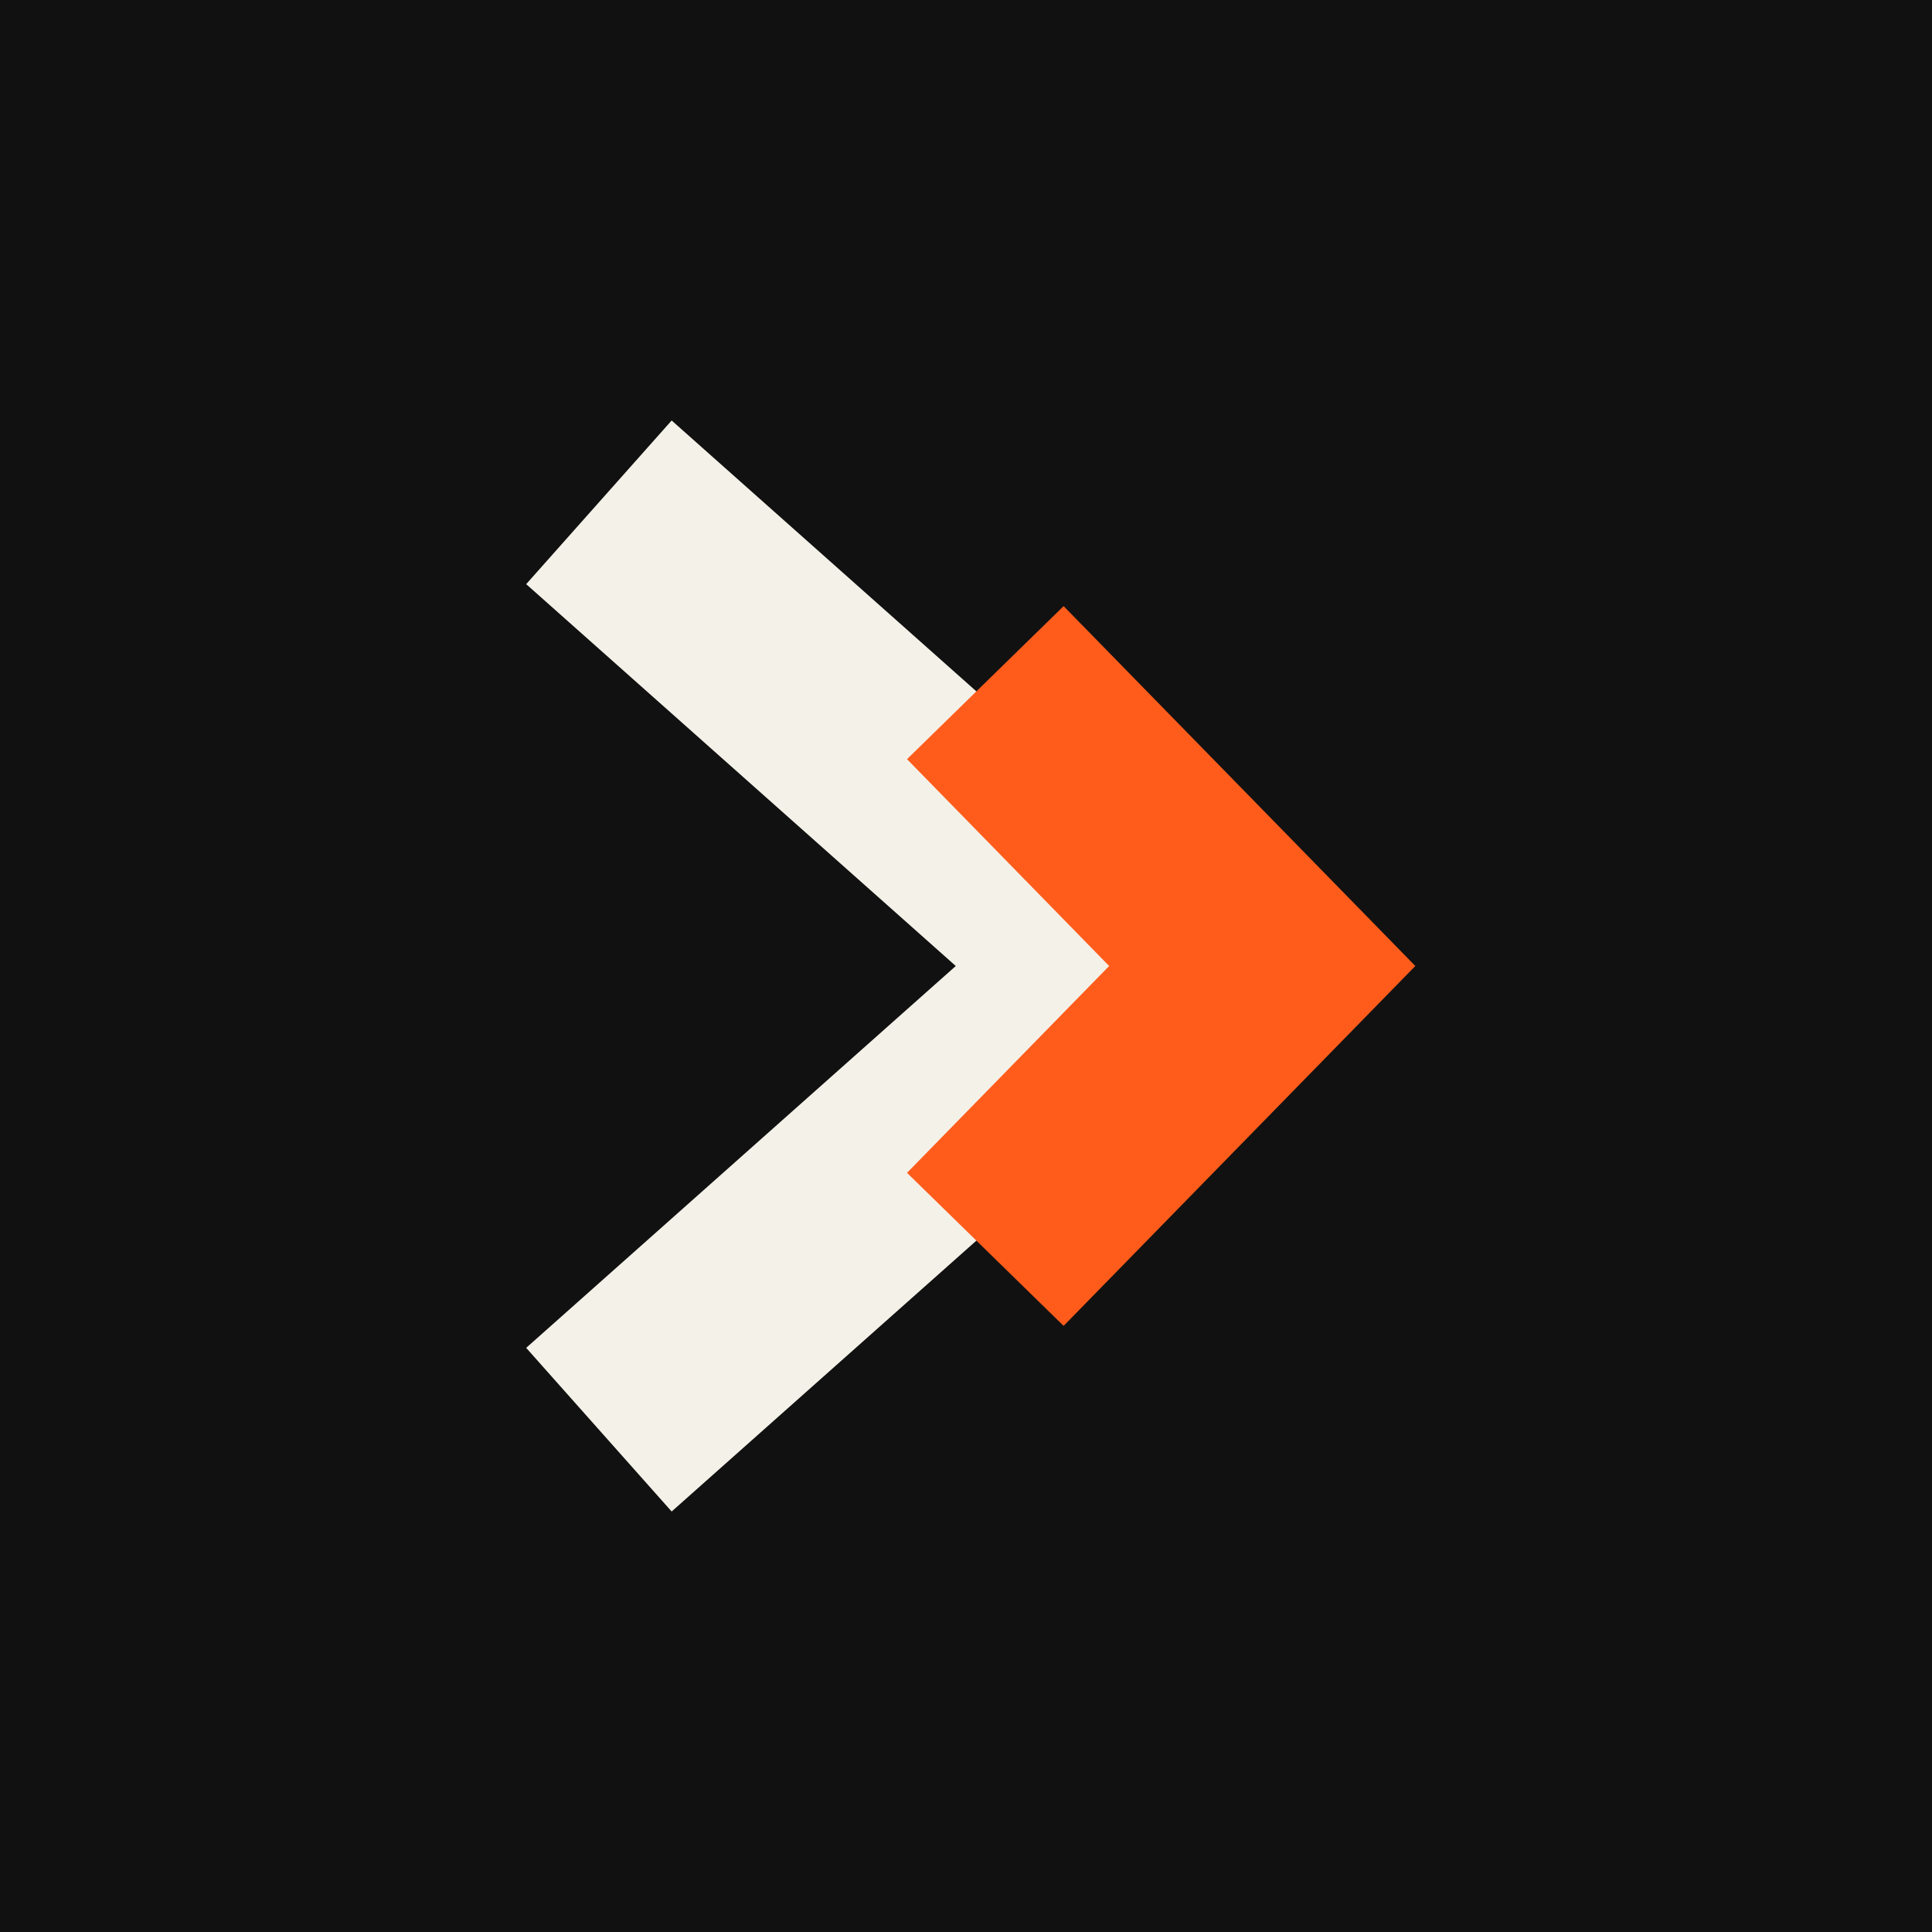
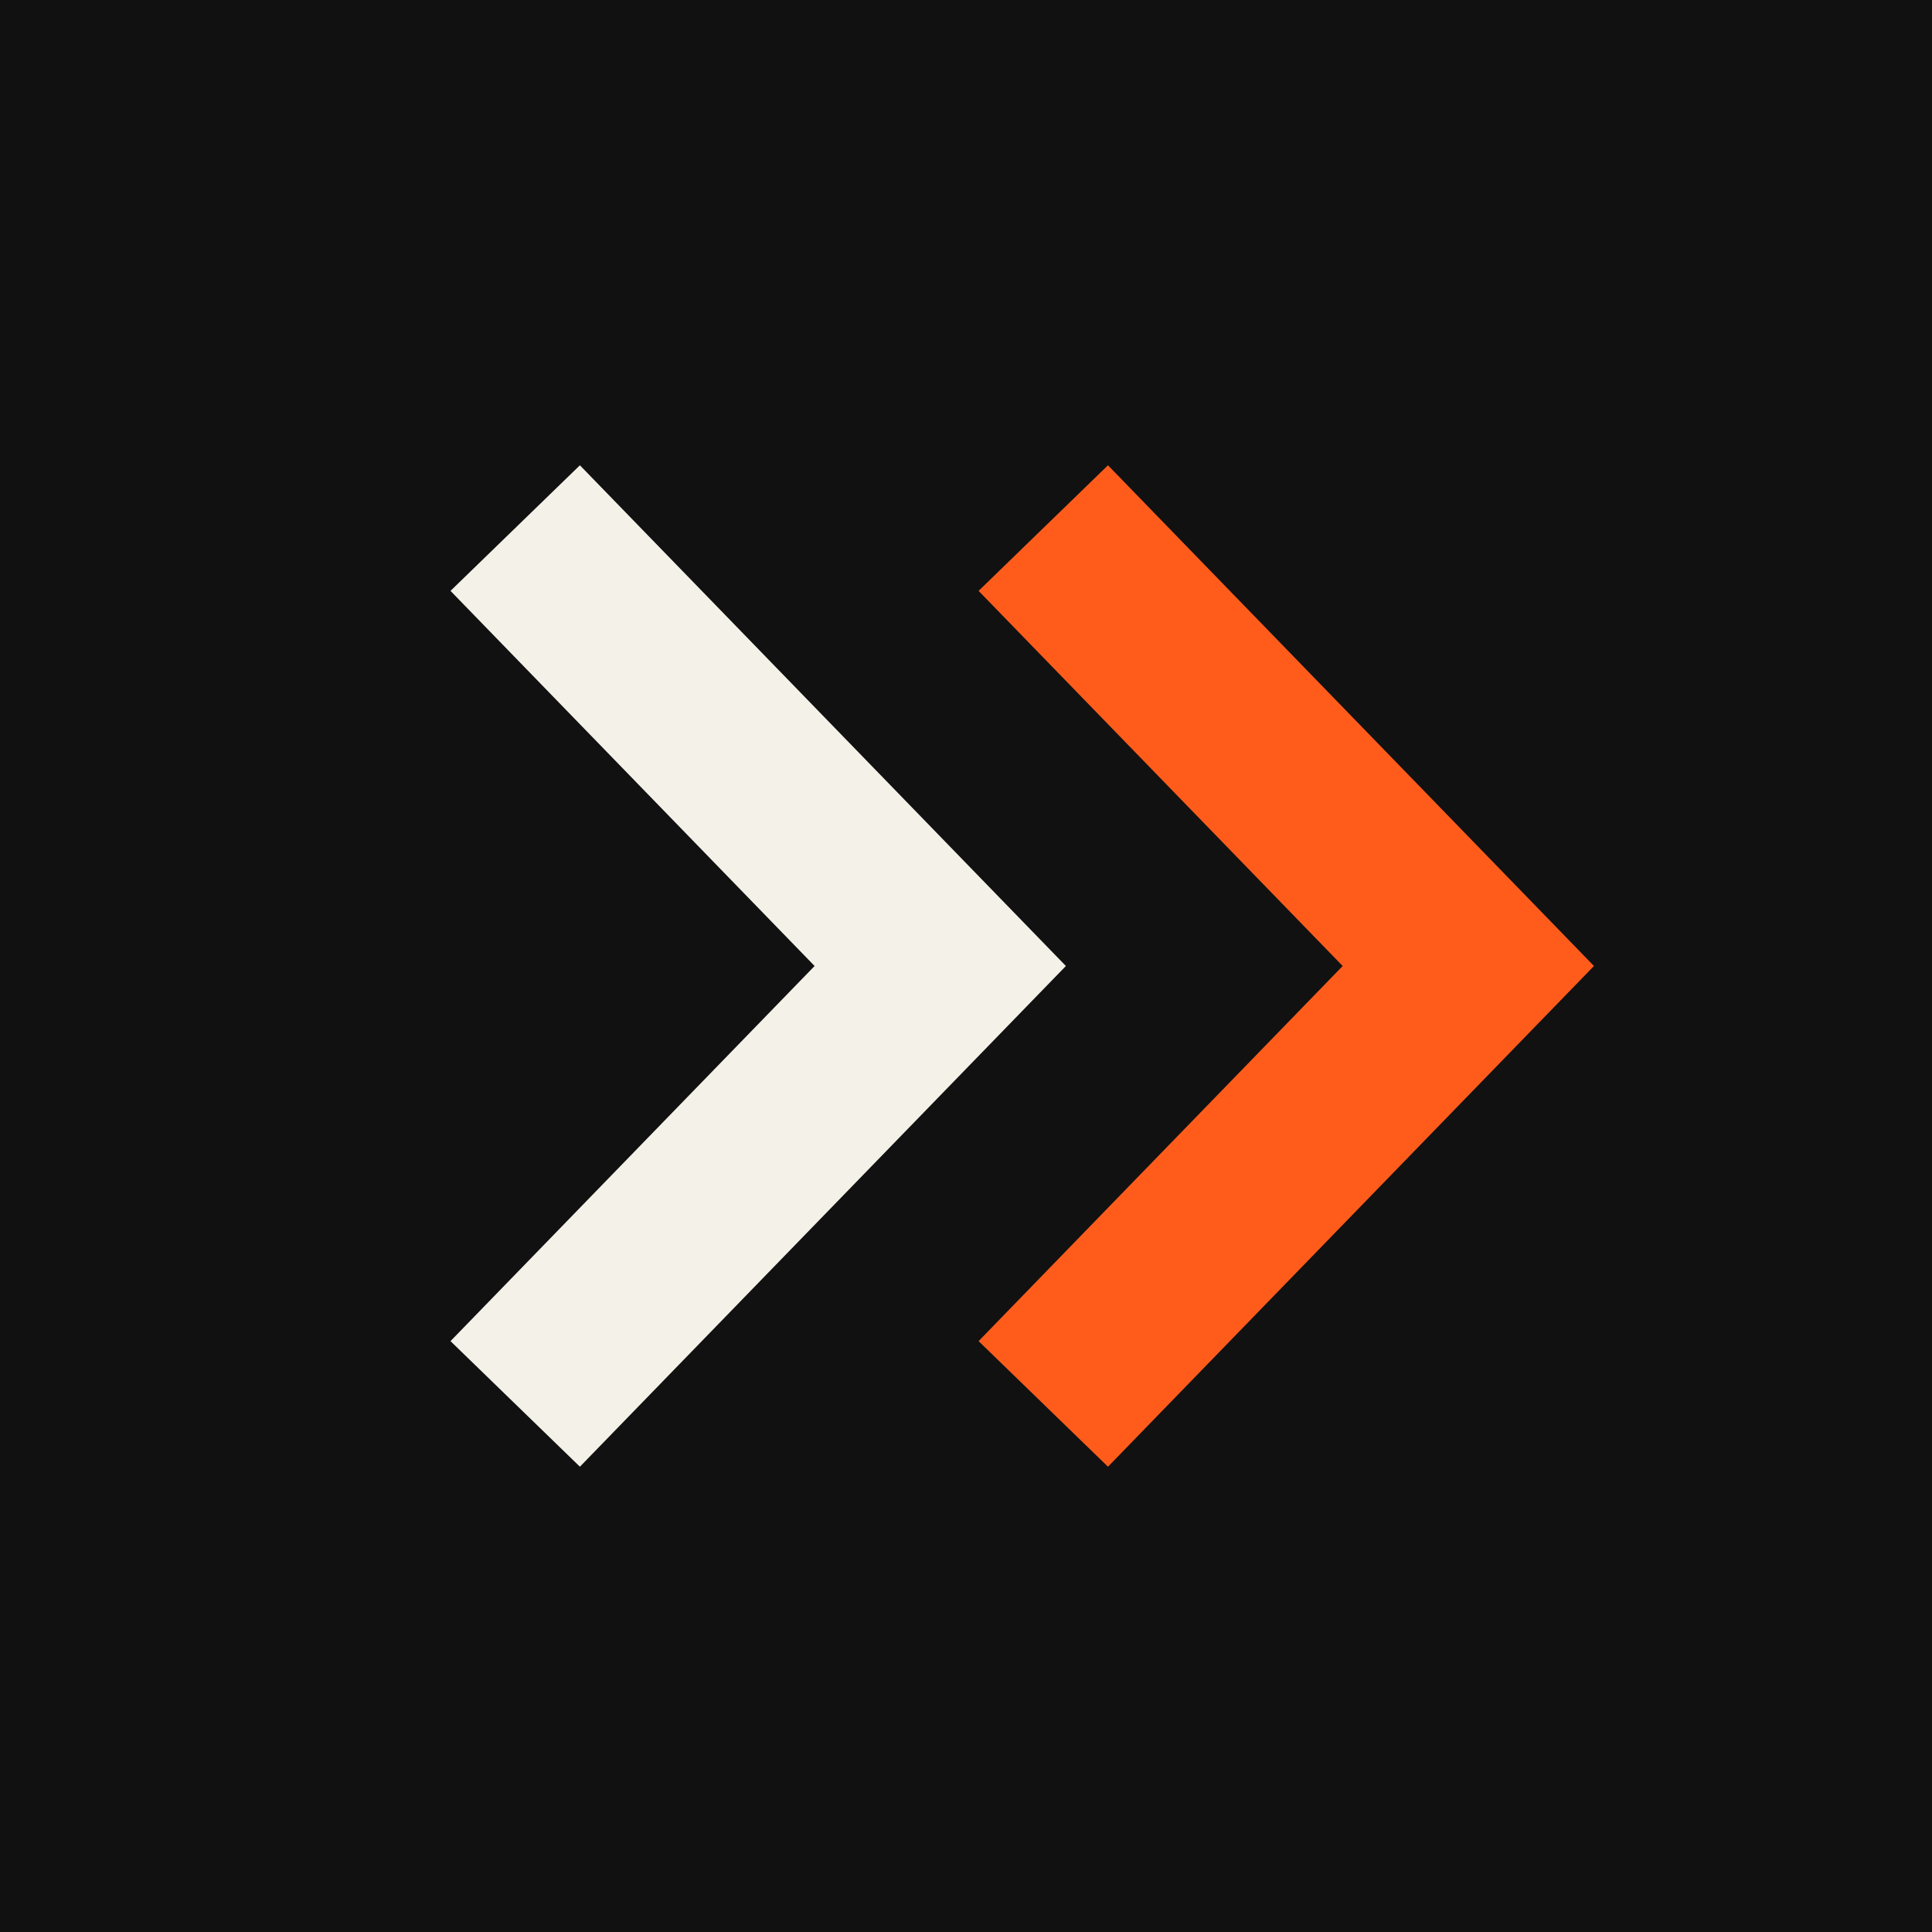
<svg xmlns="http://www.w3.org/2000/svg" width="300" height="300" viewBox="0 0 300 300" role="img" aria-label="OptimalDevs">
  <rect x="0" y="0" width="300" height="300" fill="#111111" />
-   <path d="M93 78 L174 150 L93 222" fill="none" stroke="#F4F1E8" stroke-width="34" stroke-linejoin="miter" />
-   <path d="M153 106 L196 150 L153 194" fill="none" stroke="#FF5C1C" stroke-width="34" stroke-linejoin="miter" />
+   <path d="M80 82 L146 150 L80 218" fill="none" stroke="#F4F1E8" stroke-width="28" stroke-linejoin="miter" />
+   <path d="M162 82 L228 150 L162 218" fill="none" stroke="#FF5C1C" stroke-width="28" stroke-linejoin="miter" />
</svg>
